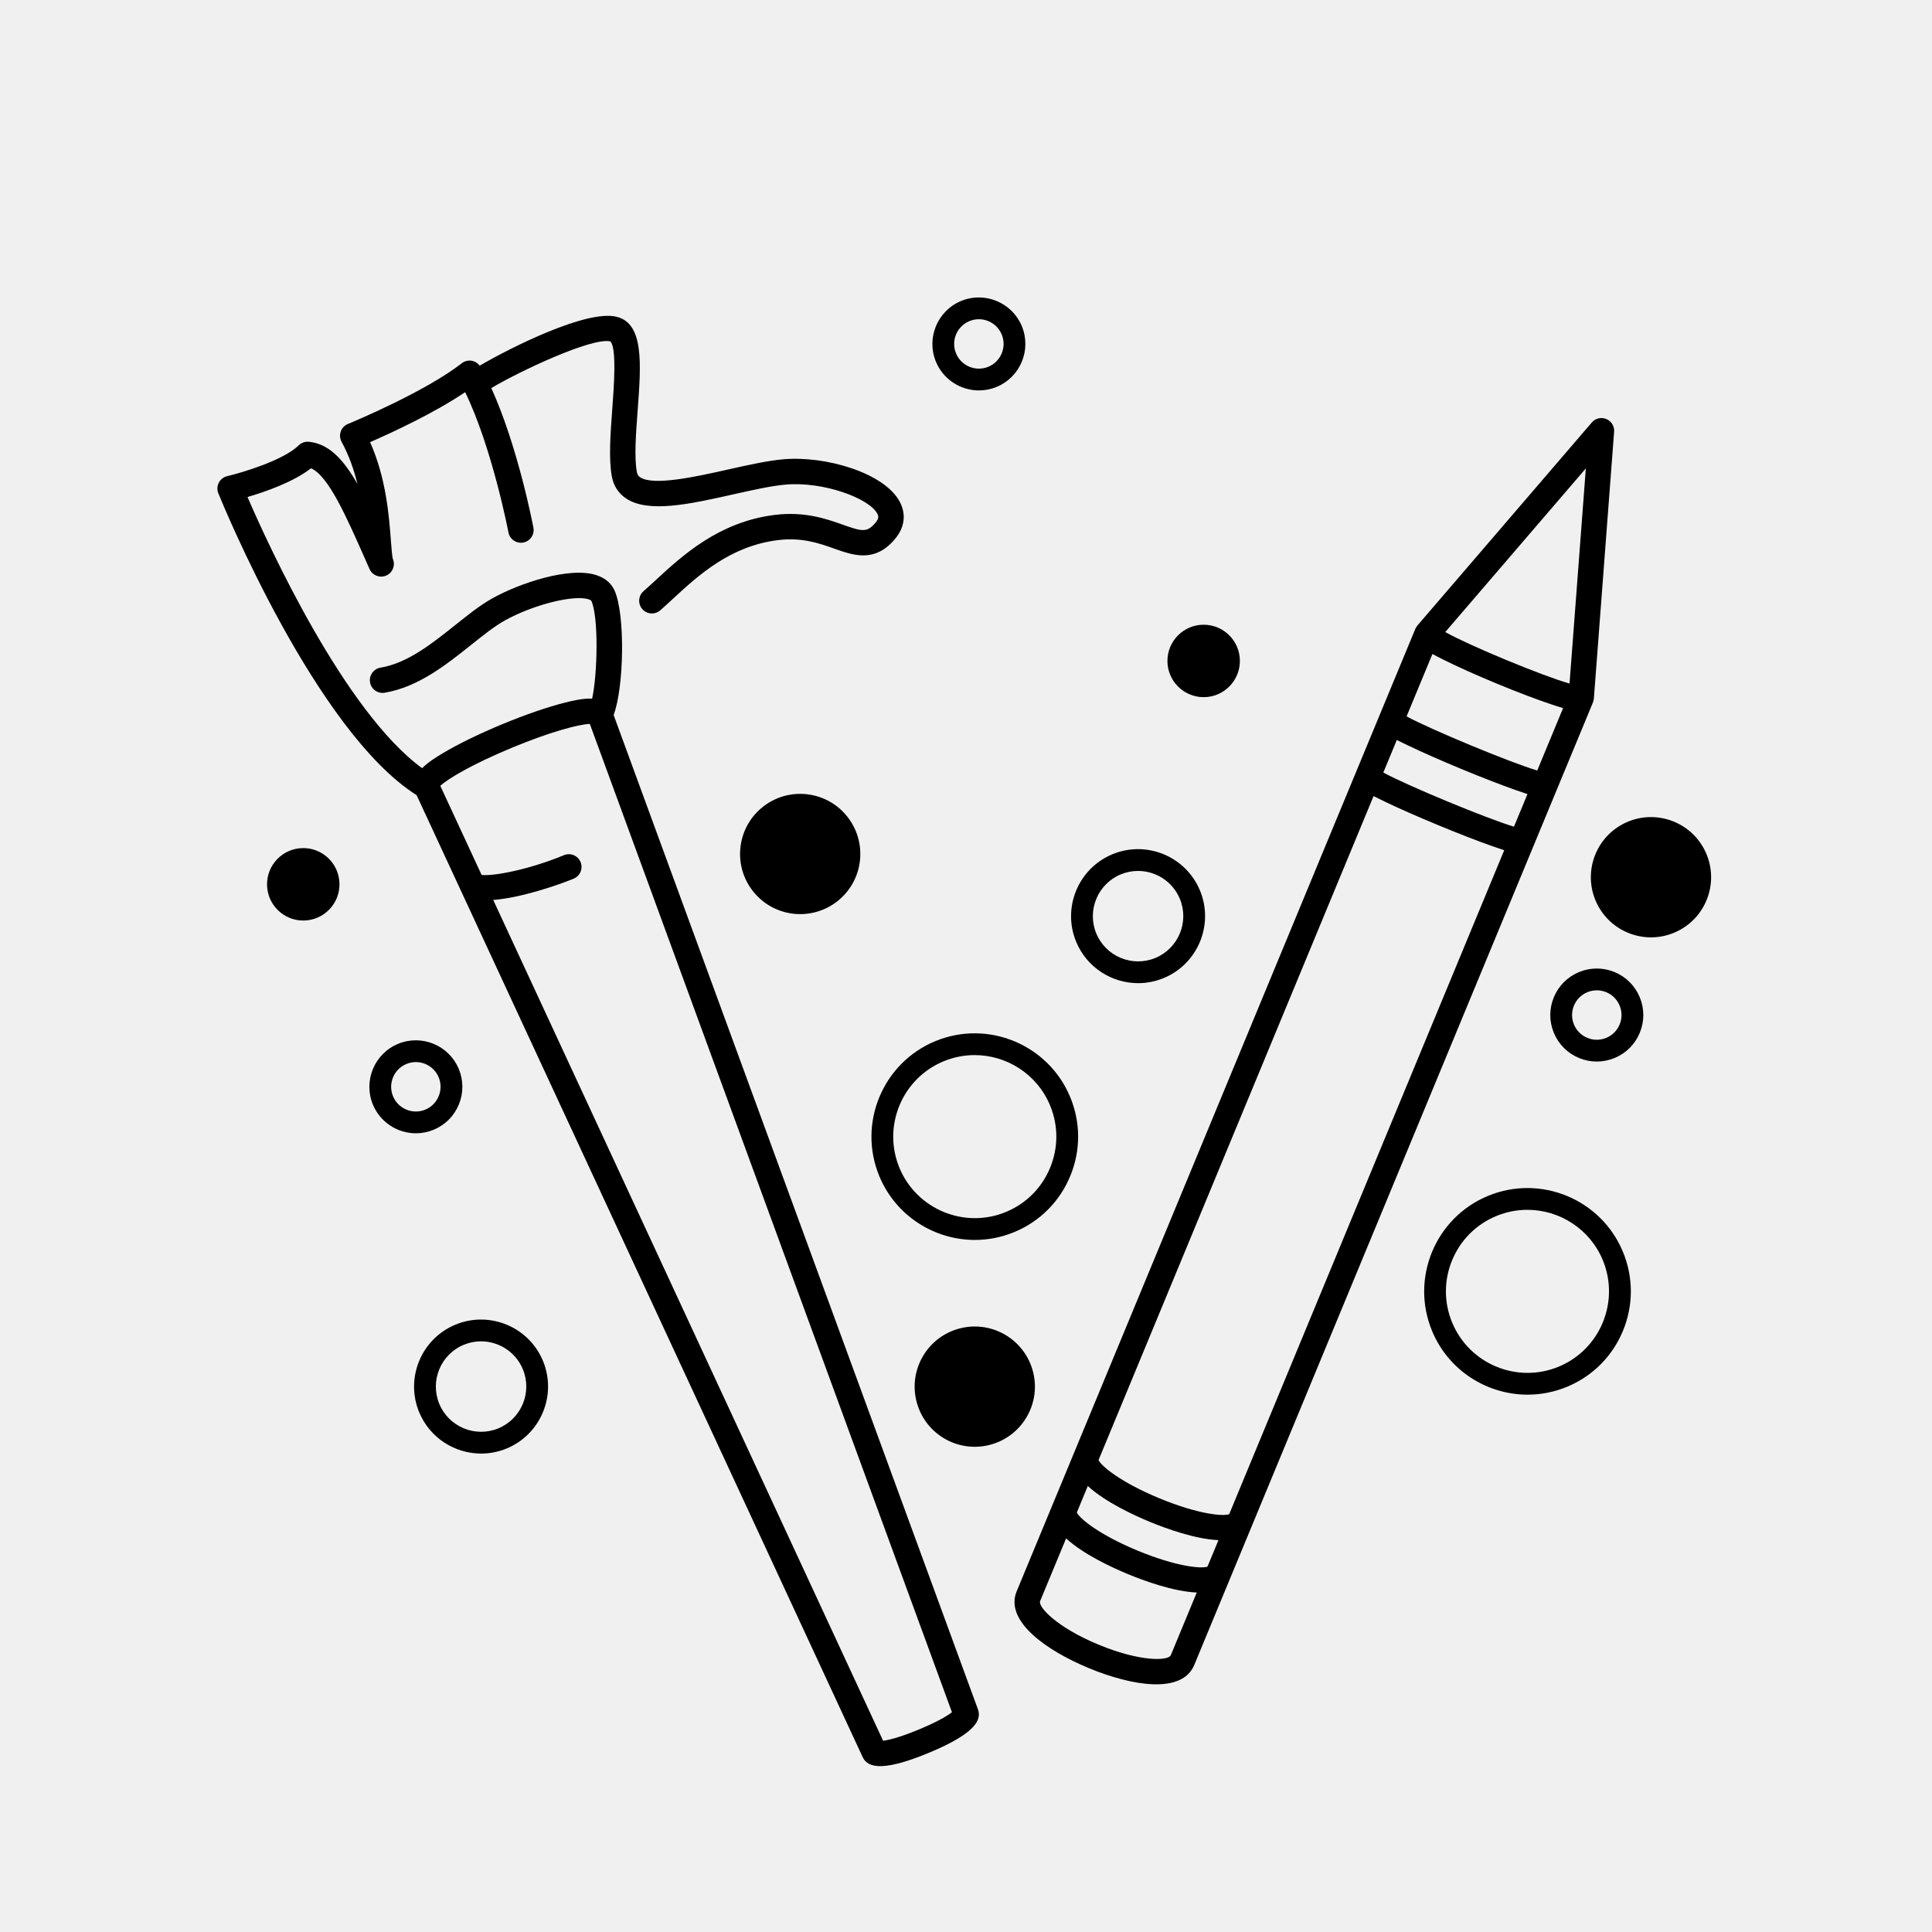
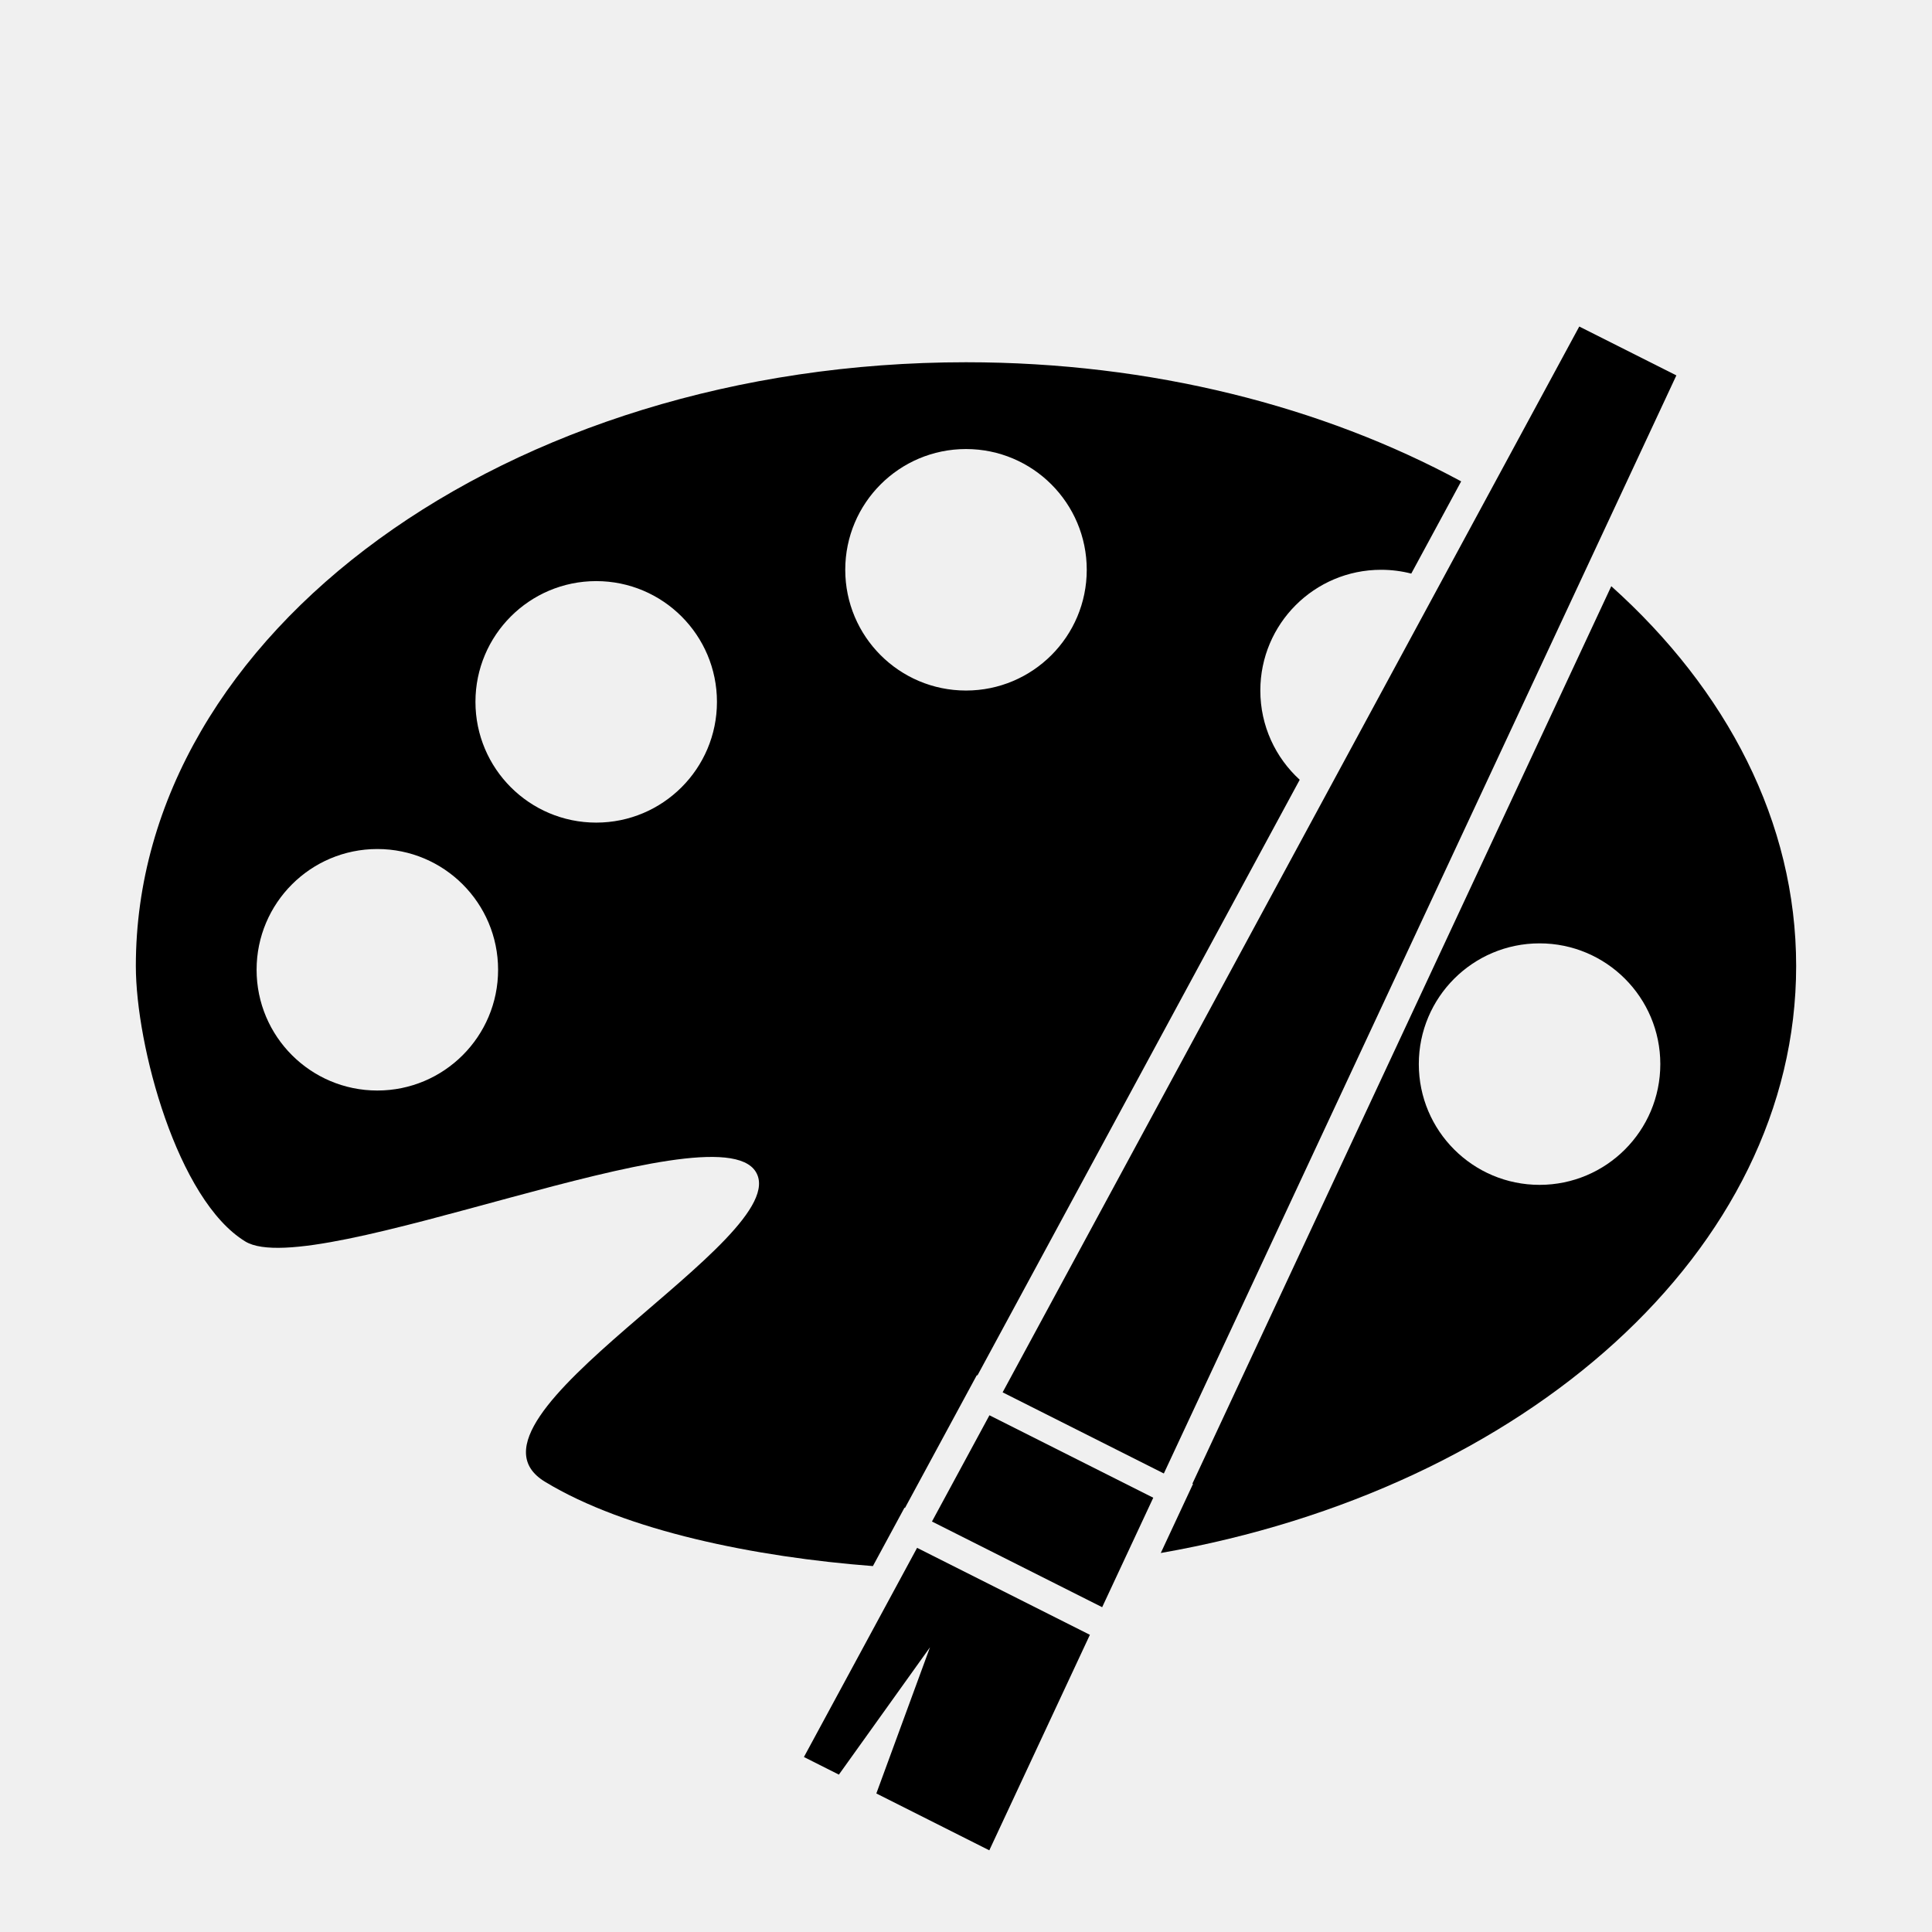
<svg xmlns="http://www.w3.org/2000/svg" version="1.1" id="Layer_1" x="0px" y="0px" viewBox="0 0 512 512" enable-background="new 0 0 512 512" xml:space="preserve">
-   <path d="M162.619,189.486c2.78-7.459,3.093-26.701,0.236-33.017c-0.597-1.322-1.907-3.094-4.746-4.032  c-7.195-2.376-20.471,2.144-27.599,6.113c-3.23,1.798-6.454,4.371-9.867,7.096c-6.213,4.96-12.64,10.089-19.817,11.294  c-1.842,0.307-3.071,2.045-2.763,3.878c0.308,1.834,2.045,3.071,3.879,2.762c8.904-1.496,16.341-7.434,22.903-12.672  c3.188-2.545,6.199-4.949,8.94-6.475c7.499-4.172,18.293-6.897,22.211-5.602c0.436,0.144,0.677,0.311,0.723,0.412  c1.953,4.32,1.632,19.398,0.204,25.897c-2.529-0.101-5.338,0.593-7.128,1.04c-4.58,1.144-10.499,3.18-16.667,5.735  c-6.168,2.555-11.793,5.3-15.841,7.73c-1.476,0.886-3.734,2.246-5.425,3.934c-20.635-15.087-40.737-59.08-46.272-71.862  c4.597-1.346,12.126-3.942,16.825-7.614c4.606,1.997,9.249,12.508,14.555,24.525l0.956,2.162c0.741,1.674,2.686,2.46,4.372,1.762  c0.013-0.005,0.025-0.01,0.038-0.016c1.695-0.726,2.495-2.667,1.79-4.37c-0.213-0.612-0.392-3.009-0.537-4.934  c-0.476-6.339-1.239-16.5-5.511-26.058c5.831-2.545,16.991-7.704,25.196-13.251c7.146,14.709,11.426,36.933,11.471,37.173  c0.347,1.827,2.11,3.026,3.937,2.679c1.824-0.349,3.026-2.109,2.679-3.936c-0.186-0.979-4.161-21.616-11.16-36.995  c7.35-4.392,26.601-13.481,31.539-12.372c1.735,1.627,0.945,12.201,0.52,17.899c-0.485,6.498-0.987,13.218-0.106,17.951  c0.456,2.454,1.768,4.457,3.792,5.793c5.949,3.924,16.888,1.474,28.468-1.121c5.121-1.147,9.957-2.231,13.725-2.567  c9.992-0.892,22.195,3.588,24.363,7.711c0.305,0.578,0.499,1.192-0.447,2.335c-2.259,2.727-3.559,2.402-8.702,0.576  c-4.294-1.524-10.174-3.611-18.237-2.569c-14.694,1.897-24.318,10.774-31.341,17.256c-1.135,1.047-2.208,2.038-3.23,2.929  c-1.401,1.222-1.548,3.349-0.325,4.751c1.221,1.401,3.352,1.549,4.75,0.325c1.067-0.93,2.187-1.963,3.371-3.056  c6.712-6.193,15.067-13.902,27.637-15.526c6.465-0.835,11.064,0.798,15.122,2.237c3.594,1.276,7.529,2.672,11.423,1.059  c1.588-0.658,3.17-1.816,4.718-3.686c2.507-3.027,2.94-6.495,1.221-9.765c-4.037-7.678-19.655-12.291-30.922-11.285  c-4.21,0.376-9.255,1.506-14.598,2.704c-8.325,1.865-19.726,4.419-23.287,2.07c-0.501-0.33-0.756-0.737-0.88-1.403  c-0.72-3.872-0.252-10.149,0.201-16.218c0.927-12.411,1.727-23.13-5.569-24.926c-7.935-1.953-28.049,8.148-36.284,12.958  c-0.495-0.655-1.202-1.123-2.016-1.285c-0.959-0.19-1.95,0.044-2.724,0.645c-9.608,7.471-28.115,15.237-30.194,16.098  c-0.884,0.366-1.571,1.091-1.888,1.994c-0.317,0.903-0.236,1.898,0.225,2.737c1.959,3.568,3.281,7.404,4.192,11.144  c-3.789-6.634-7.644-10.66-12.877-11.163c-0.989-0.095-1.971,0.251-2.677,0.946c-4.073,3.988-15.066,7.249-18.959,8.169  c-0.956,0.226-1.767,0.858-2.217,1.732c-0.451,0.873-0.498,1.9-0.129,2.811c1.053,2.597,25.838,63.115,52.548,79.994L228.513,465.43  c1.095,2.542,4.133,4.679,17.546-0.876c13.413-5.556,14.05-9.215,13.026-11.787L162.619,189.486z M234.027,461.312L130.709,238.5  c7.446-0.571,17.369-4.012,21.324-5.65c1.718-0.711,2.534-2.681,1.822-4.399c-0.712-1.718-2.682-2.534-4.399-1.822  c-9.28,3.844-18.745,5.62-21.824,5.236l-10.947-23.608c1.958-1.845,8.399-5.719,19.021-10.118c10.621-4.4,17.915-6.215,20.604-6.295  l95.965,261.911C249.091,456.349,238.113,460.897,234.027,461.312z" />
-   <path d="M412.615,209.167l9.532-23.012c0.024-0.058,0.032-0.117,0.053-0.175c0.038-0.109,0.072-0.217,0.099-0.331  c0.029-0.119,0.048-0.237,0.063-0.356c0.007-0.058,0.026-0.112,0.031-0.171l5.363-70.714c0.111-1.451-0.724-2.809-2.068-3.366  c-1.345-0.557-2.895-0.187-3.842,0.917l-46.21,53.795c-0.039,0.045-0.064,0.096-0.1,0.143c-0.074,0.095-0.143,0.192-0.207,0.297  c-0.061,0.1-0.114,0.201-0.164,0.304c-0.027,0.056-0.063,0.104-0.087,0.161l-9.532,23.012l-6.166,14.886l-74.612,180.13  l-5.76,13.906l-9.583,23.135c-3.238,7.816,7.766,15.637,19.143,20.35c11.378,4.713,24.688,6.963,27.926-0.853l9.583-23.135  l5.76-13.906l74.612-180.13L412.615,209.167z M420.265,124.132l-4.324,57.021c-7.38-2.122-26.219-9.926-32.938-13.643  L420.265,124.132z M379.608,173.318c0.919,0.503,1.917,1.002,2.944,1.516c3.664,1.834,8.668,4.081,14.09,6.327  c5.422,2.246,10.549,4.195,14.437,5.489c1.09,0.363,2.148,0.715,3.154,1.01l-6.848,16.532c-7.014-2.069-28.203-10.846-34.625-14.342  L379.608,173.318z M310.272,438.647c-0.616,1.486-7.925,1.849-19.127-2.791c-11.202-4.64-16.114-10.065-15.499-11.551l6.881-16.612  c4.604,4.219,12.113,7.696,16.366,9.457c4.253,1.762,12.021,4.613,18.26,4.885L310.272,438.647z M319.997,415.168  c-1.637,0.605-8.281,0.004-18.527-4.24c-10.246-4.244-15.369-8.517-16.099-10.102l2.907-7.018c4.601,4.226,12.11,7.703,16.363,9.465  c4.253,1.762,12.022,4.612,18.263,4.878L319.997,415.168z M325.753,401.271c-1.625,0.616-8.272,0.03-18.535-4.221  c-10.263-4.251-15.377-8.537-16.091-10.121l72.88-175.948c0.917,0.472,1.932,0.959,3.021,1.481  c3.674,1.762,8.674,3.965,14.079,6.204c5.405,2.239,10.498,4.216,14.342,5.569c1.139,0.401,2.201,0.774,3.183,1.089L325.753,401.271  z M401.221,219.076c-7.018-2.074-28.197-10.846-34.626-14.342l3.576-8.634c0.917,0.473,1.932,0.96,3.019,1.482  c3.674,1.763,8.674,3.967,14.079,6.206c5.405,2.239,10.499,4.216,14.344,5.568c1.138,0.4,2.201,0.773,3.183,1.087L401.221,219.076z" />
-   <path d="M247.844,275.924c-13.947,5.777-20.594,21.824-14.817,35.771c4.363,10.533,14.581,16.901,25.329,16.901  c3.485,0,7.027-0.67,10.443-2.085c6.756-2.798,12.018-8.06,14.816-14.816c2.799-6.756,2.799-14.198,0-20.954  C277.837,276.794,261.789,270.147,247.844,275.924z M278.282,292.95c2.209,5.332,2.209,11.204,0,16.536  c-2.209,5.332-6.361,9.484-11.693,11.693c-11.001,4.557-23.67-0.685-28.23-11.693c-4.559-11.007,0.687-23.671,11.693-28.23  c2.695-1.116,5.489-1.645,8.24-1.645C266.774,279.612,274.839,284.639,278.282,292.95z" />
-   <path d="M430.092,331.745c-5.777-13.946-21.822-20.596-35.771-14.816c-13.947,5.777-20.594,21.824-14.817,35.771  c4.363,10.532,14.581,16.901,25.33,16.901c3.485,0,7.026-0.67,10.441-2.085c6.757-2.798,12.019-8.06,14.818-14.817  C432.89,345.943,432.891,338.501,430.092,331.745L430.092,331.745z M413.065,362.183c-11.006,4.558-23.67-0.687-28.229-11.693  c-2.209-5.332-2.209-11.204,0-16.536c2.209-5.332,6.361-9.484,11.694-11.693c2.695-1.117,5.489-1.645,8.24-1.645  c8.481,0,16.546,5.027,19.989,13.337C429.318,344.961,424.072,357.625,413.065,362.183z" />
-   <path d="M301.623,260.548c2.26,0,4.557-0.435,6.773-1.352c9.045-3.747,13.357-14.154,9.61-23.201  c-3.747-9.045-14.153-13.361-23.202-9.611c-9.046,3.747-13.357,14.155-9.61,23.202C288.024,256.418,294.652,260.548,301.623,260.548  z M297.014,231.718c1.495-0.619,3.044-0.912,4.571-0.912c4.705,0,9.179,2.788,11.089,7.399c2.528,6.106-0.381,13.13-6.487,15.66  c-6.104,2.529-13.13-0.381-15.66-6.486C287.999,241.272,290.908,234.247,297.014,231.718z" />
-   <path d="M120.691,351.047c-9.045,3.748-13.356,14.155-9.61,23.202c2.829,6.831,9.457,10.962,16.429,10.962  c2.26,0,4.557-0.435,6.772-1.352c9.046-3.748,13.358-14.155,9.611-23.202C140.147,351.612,129.74,347.301,120.691,351.047z   M132.074,378.527c-6.107,2.528-13.13-0.381-15.66-6.487c-2.529-6.105,0.381-13.13,6.486-15.66c1.495-0.619,3.045-0.912,4.571-0.912  c4.705,0,9.179,2.788,11.089,7.399C141.089,368.972,138.179,375.998,132.074,378.527z" />
-   <path d="M427.883,257.613c-3.042-1.26-6.391-1.26-9.43,0c-3.041,1.259-5.41,3.627-6.669,6.668c-1.259,3.041-1.259,6.39,0.001,9.43  c1.259,3.041,3.627,5.409,6.668,6.669c1.52,0.629,3.117,0.944,4.715,0.944c1.597,0,3.194-0.315,4.715-0.945  c3.04-1.259,5.409-3.627,6.668-6.668c1.26-3.041,1.26-6.39,0-9.431C433.292,261.241,430.923,258.873,427.883,257.613z   M429.218,271.503c-0.67,1.616-1.928,2.875-3.545,3.544c-1.616,0.669-3.396,0.669-5.012,0c-1.616-0.669-2.874-1.928-3.544-3.545  c-0.67-1.616-0.67-3.396,0-5.012c0.669-1.616,1.928-2.875,3.545-3.544c0.808-0.334,1.656-0.502,2.506-0.502s1.699,0.167,2.507,0.502  c1.616,0.669,2.874,1.928,3.544,3.544v0C429.888,268.107,429.888,269.887,429.218,271.503z" />
-   <path d="M259.429,103.468c1.568,0,3.162-0.302,4.699-0.938c6.276-2.6,9.267-9.821,6.668-16.098v0  c-2.601-6.276-9.822-9.268-16.099-6.668c-6.277,2.6-9.268,9.822-6.668,16.098C249.993,100.602,254.591,103.468,259.429,103.468z   M253.362,88.641c0.67-1.616,1.928-2.875,3.545-3.545c0.816-0.338,1.664-0.498,2.497-0.498c2.571,0,5.016,1.523,6.06,4.043  c1.381,3.336-0.209,7.175-3.544,8.557c-3.34,1.382-7.175-0.209-8.558-3.544C252.693,92.038,252.693,90.257,253.362,88.641z" />
-   <path d="M114.921,299.395c3.041-1.259,5.409-3.627,6.669-6.668c1.259-3.04,1.259-6.389,0-9.43c-2.6-6.277-9.822-9.268-16.098-6.668  c-6.277,2.6-9.268,9.822-6.668,16.098c1.964,4.74,6.561,7.606,11.399,7.606C111.79,300.333,113.384,300.031,114.921,299.395z   M107.7,294.062c-1.616-0.669-2.875-1.928-3.544-3.544c-1.382-3.337,0.208-7.175,3.544-8.557c0.808-0.334,1.657-0.502,2.506-0.502  c0.849,0,1.698,0.167,2.506,0.502c1.616,0.669,2.875,1.928,3.544,3.544c1.382,3.337-0.208,7.175-3.544,8.557  C111.096,294.731,109.316,294.731,107.7,294.062z" />
-   <circle cx="318.981" cy="175.155" r="9.598" />
-   <ellipse transform="matrix(0.9931 -0.1177 0.1177 0.9931 -27.017 11.0835)" cx="80.355" cy="234.344" rx="9.598" ry="9.598" />
-   <ellipse transform="matrix(0.7702 -0.6378 0.6378 0.7702 -95.6052 187.273)" cx="212.062" cy="226.3" rx="15.934" ry="15.934" />
-   <ellipse transform="matrix(0.9601 -0.2798 0.2798 0.9601 -92.5015 86.9622)" cx="258.321" cy="367.453" rx="15.934" ry="15.934" />
-   <ellipse transform="matrix(0.8877 -0.4604 0.4604 0.8877 -57.9065 227.5355)" cx="437.532" cy="232.485" rx="15.934" ry="15.934" />
+   <ellipse transform="matrix(0.9282 -0.3722 0.3722 0.9282 -89.3558 114.5377)" fill="#FFFFFF" cx="252" cy="288.72" rx="24.882" ry="14.984" />
+   <path d="M334,183c0-17.673,14.327-32,32-32c2.763,0,5.443,0.35,8.001,1.008l13.222-24.438C350.587,107.739,305.18,96,256,96  C134.497,96,36,167.634,36,256c0,21.156,11,62,29,73s124.595-35.956,135.298-18.447C211,328.062,117,376,144.42,392.676  c21.48,13.063,55.845,19.971,86.907,22.352l8.372-15.474l0.132,0.066l19.042-35.195l0.159,0.08l85.408-157.861  C338.026,200.793,334,192.367,334,183z M100,289c-17.673,0-32-14.327-32-32s14.327-32,32-32s32,14.327,32,32S117.673,289,100,289z   M158,218c-17.673,0-32-14.327-32-32s14.327-32,32-32s32,14.327,32,32S175.673,218,158,218z M256,183c-17.673,0-32-14.327-32-32  s14.327-32,32-32s32,14.327,32,32S273.673,183,256,183z" />
+   <path d="M427.009,155.351L316.001,393.18l0.159,0.08l-8.541,18.3C404.214,394.666,476,331.435,476,256  C476,217.859,457.639,182.842,427.009,155.351z M408,314c-17.673,0-32-14.327-32-32s14.327-32,32-32s32,14.327,32,32  S425.673,314,408,314z" />
+   <polygon points="262.214,375.063 246.98,403.22 292.085,425.923 305.626,396.914 " />
+   <polygon points="243.039,410.193 213.048,465.627 222.313,470.291 246.459,436.544 232.24,475.288 262.175,490.355 288.833,433.242   " />
+   <polygon points="308.429,390.488 444.255,99.485 418.522,86.532 265.706,368.984 " />
</svg>
